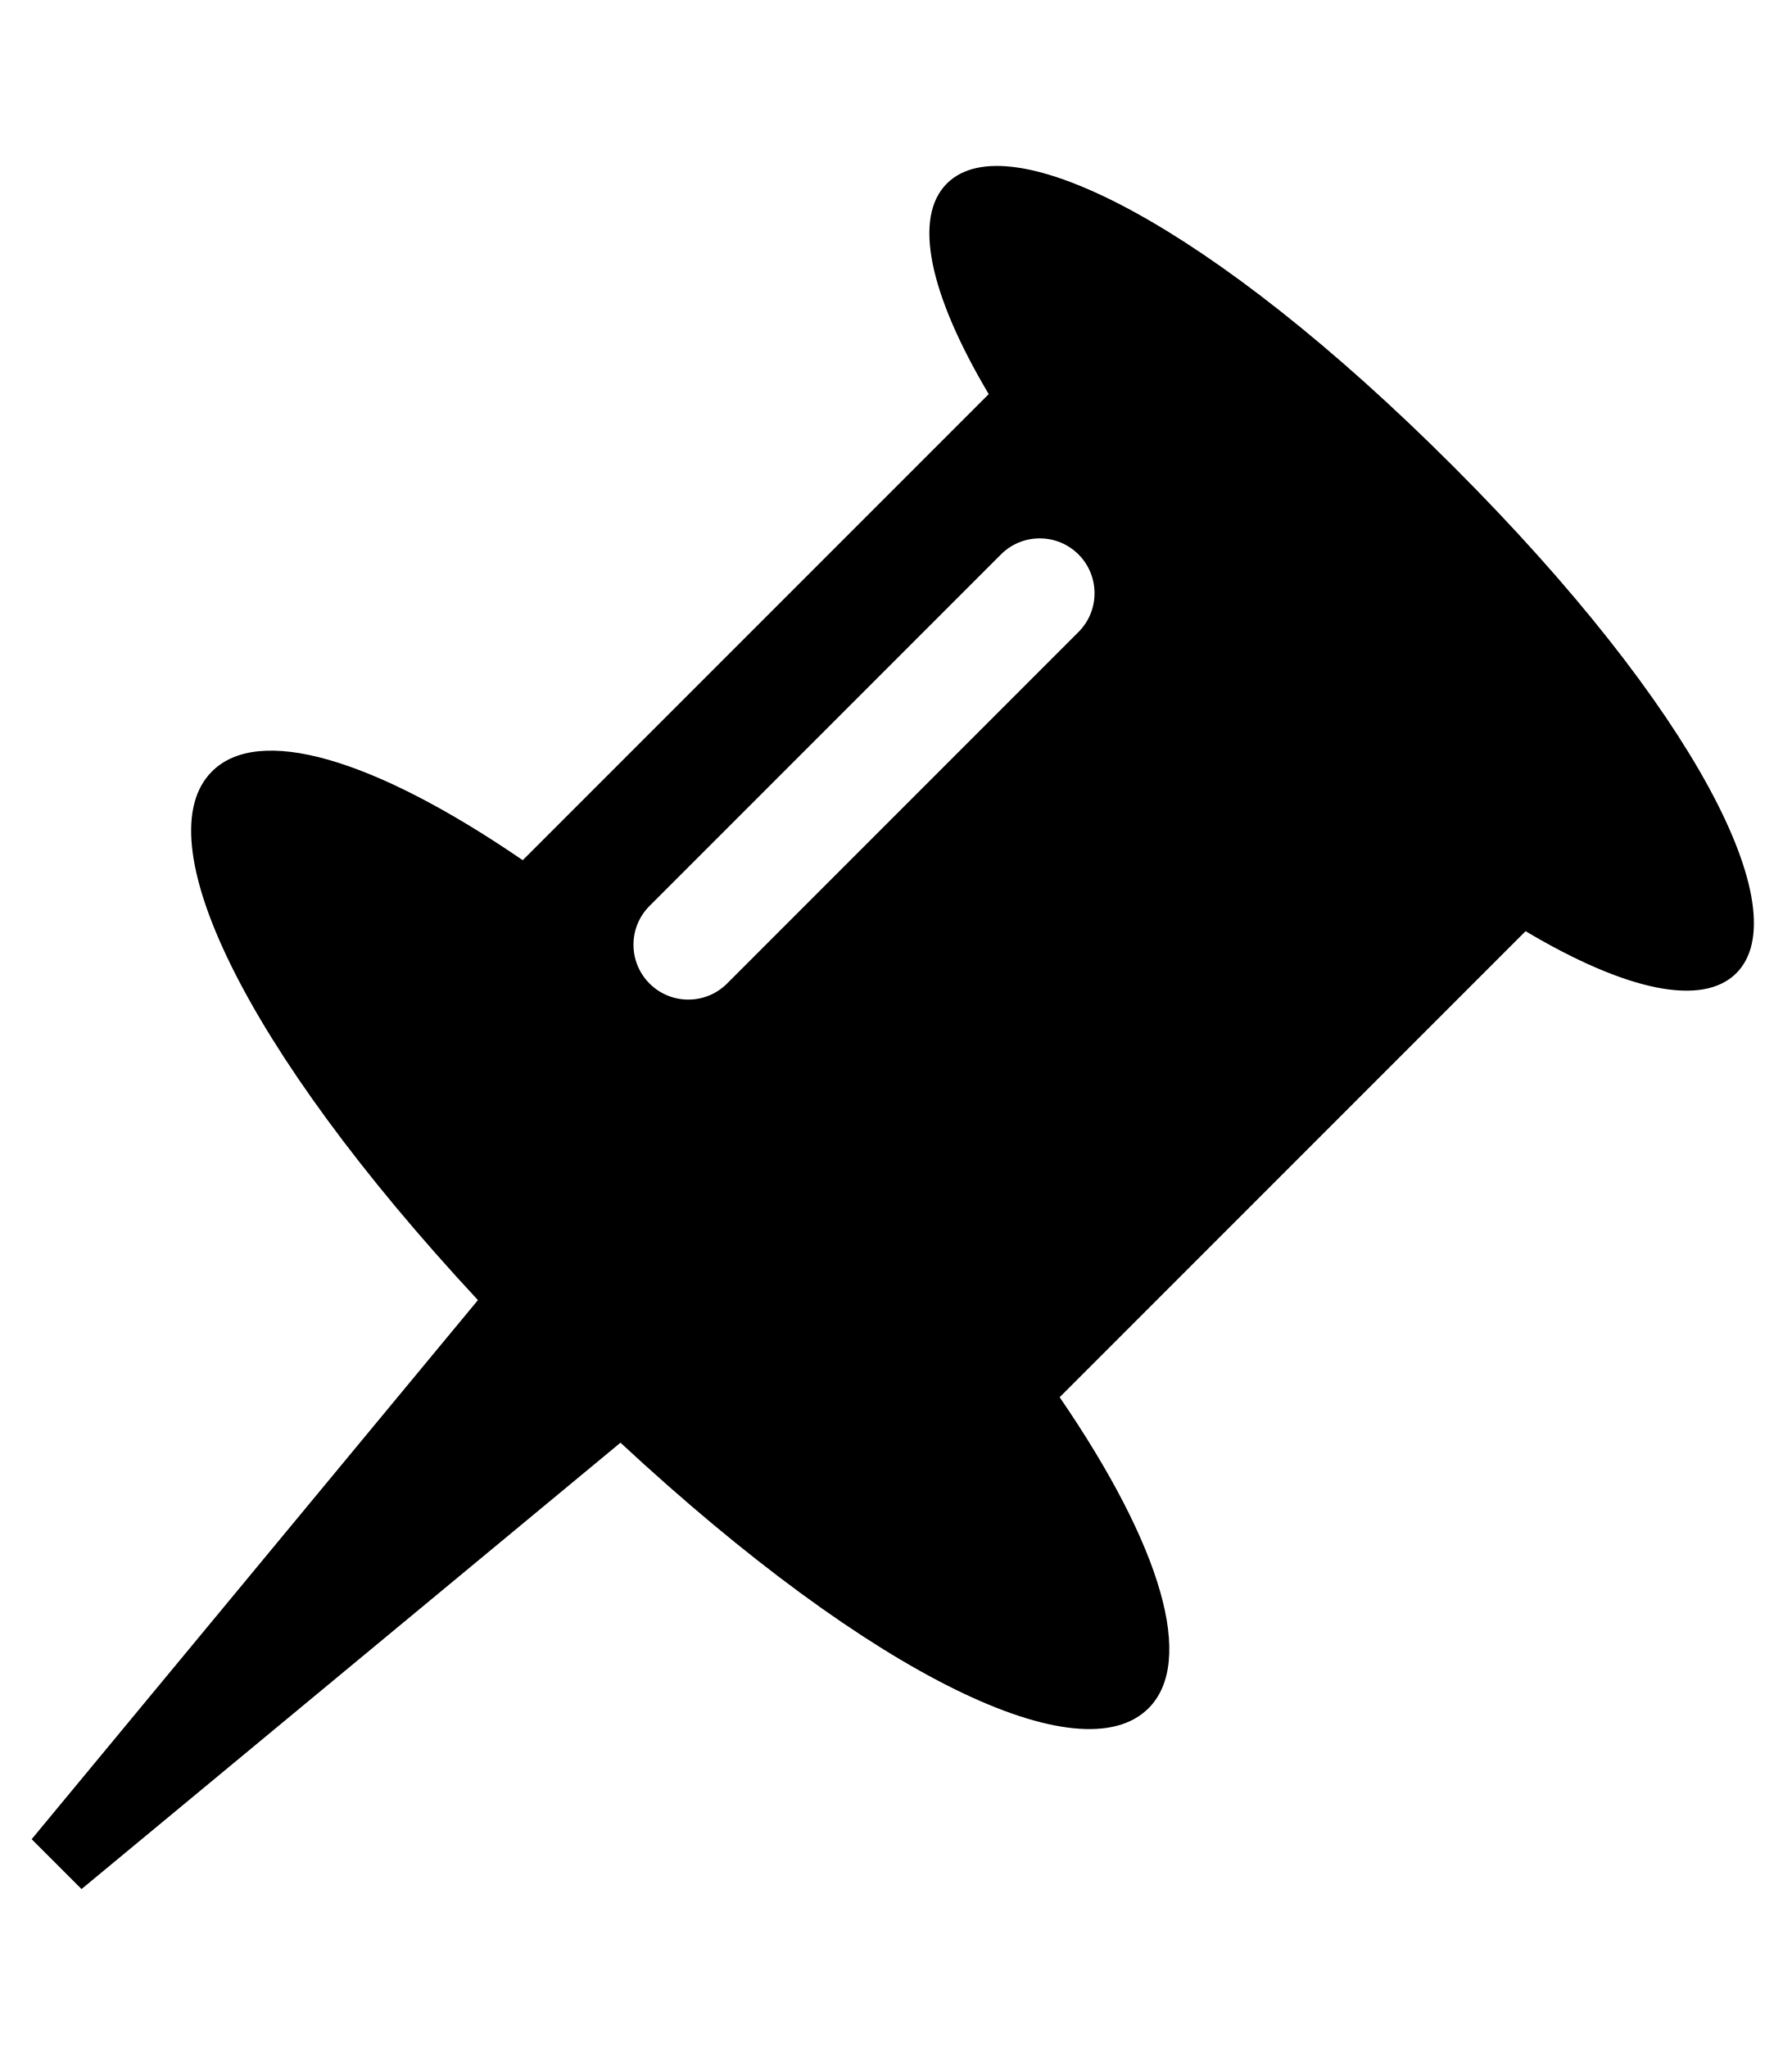
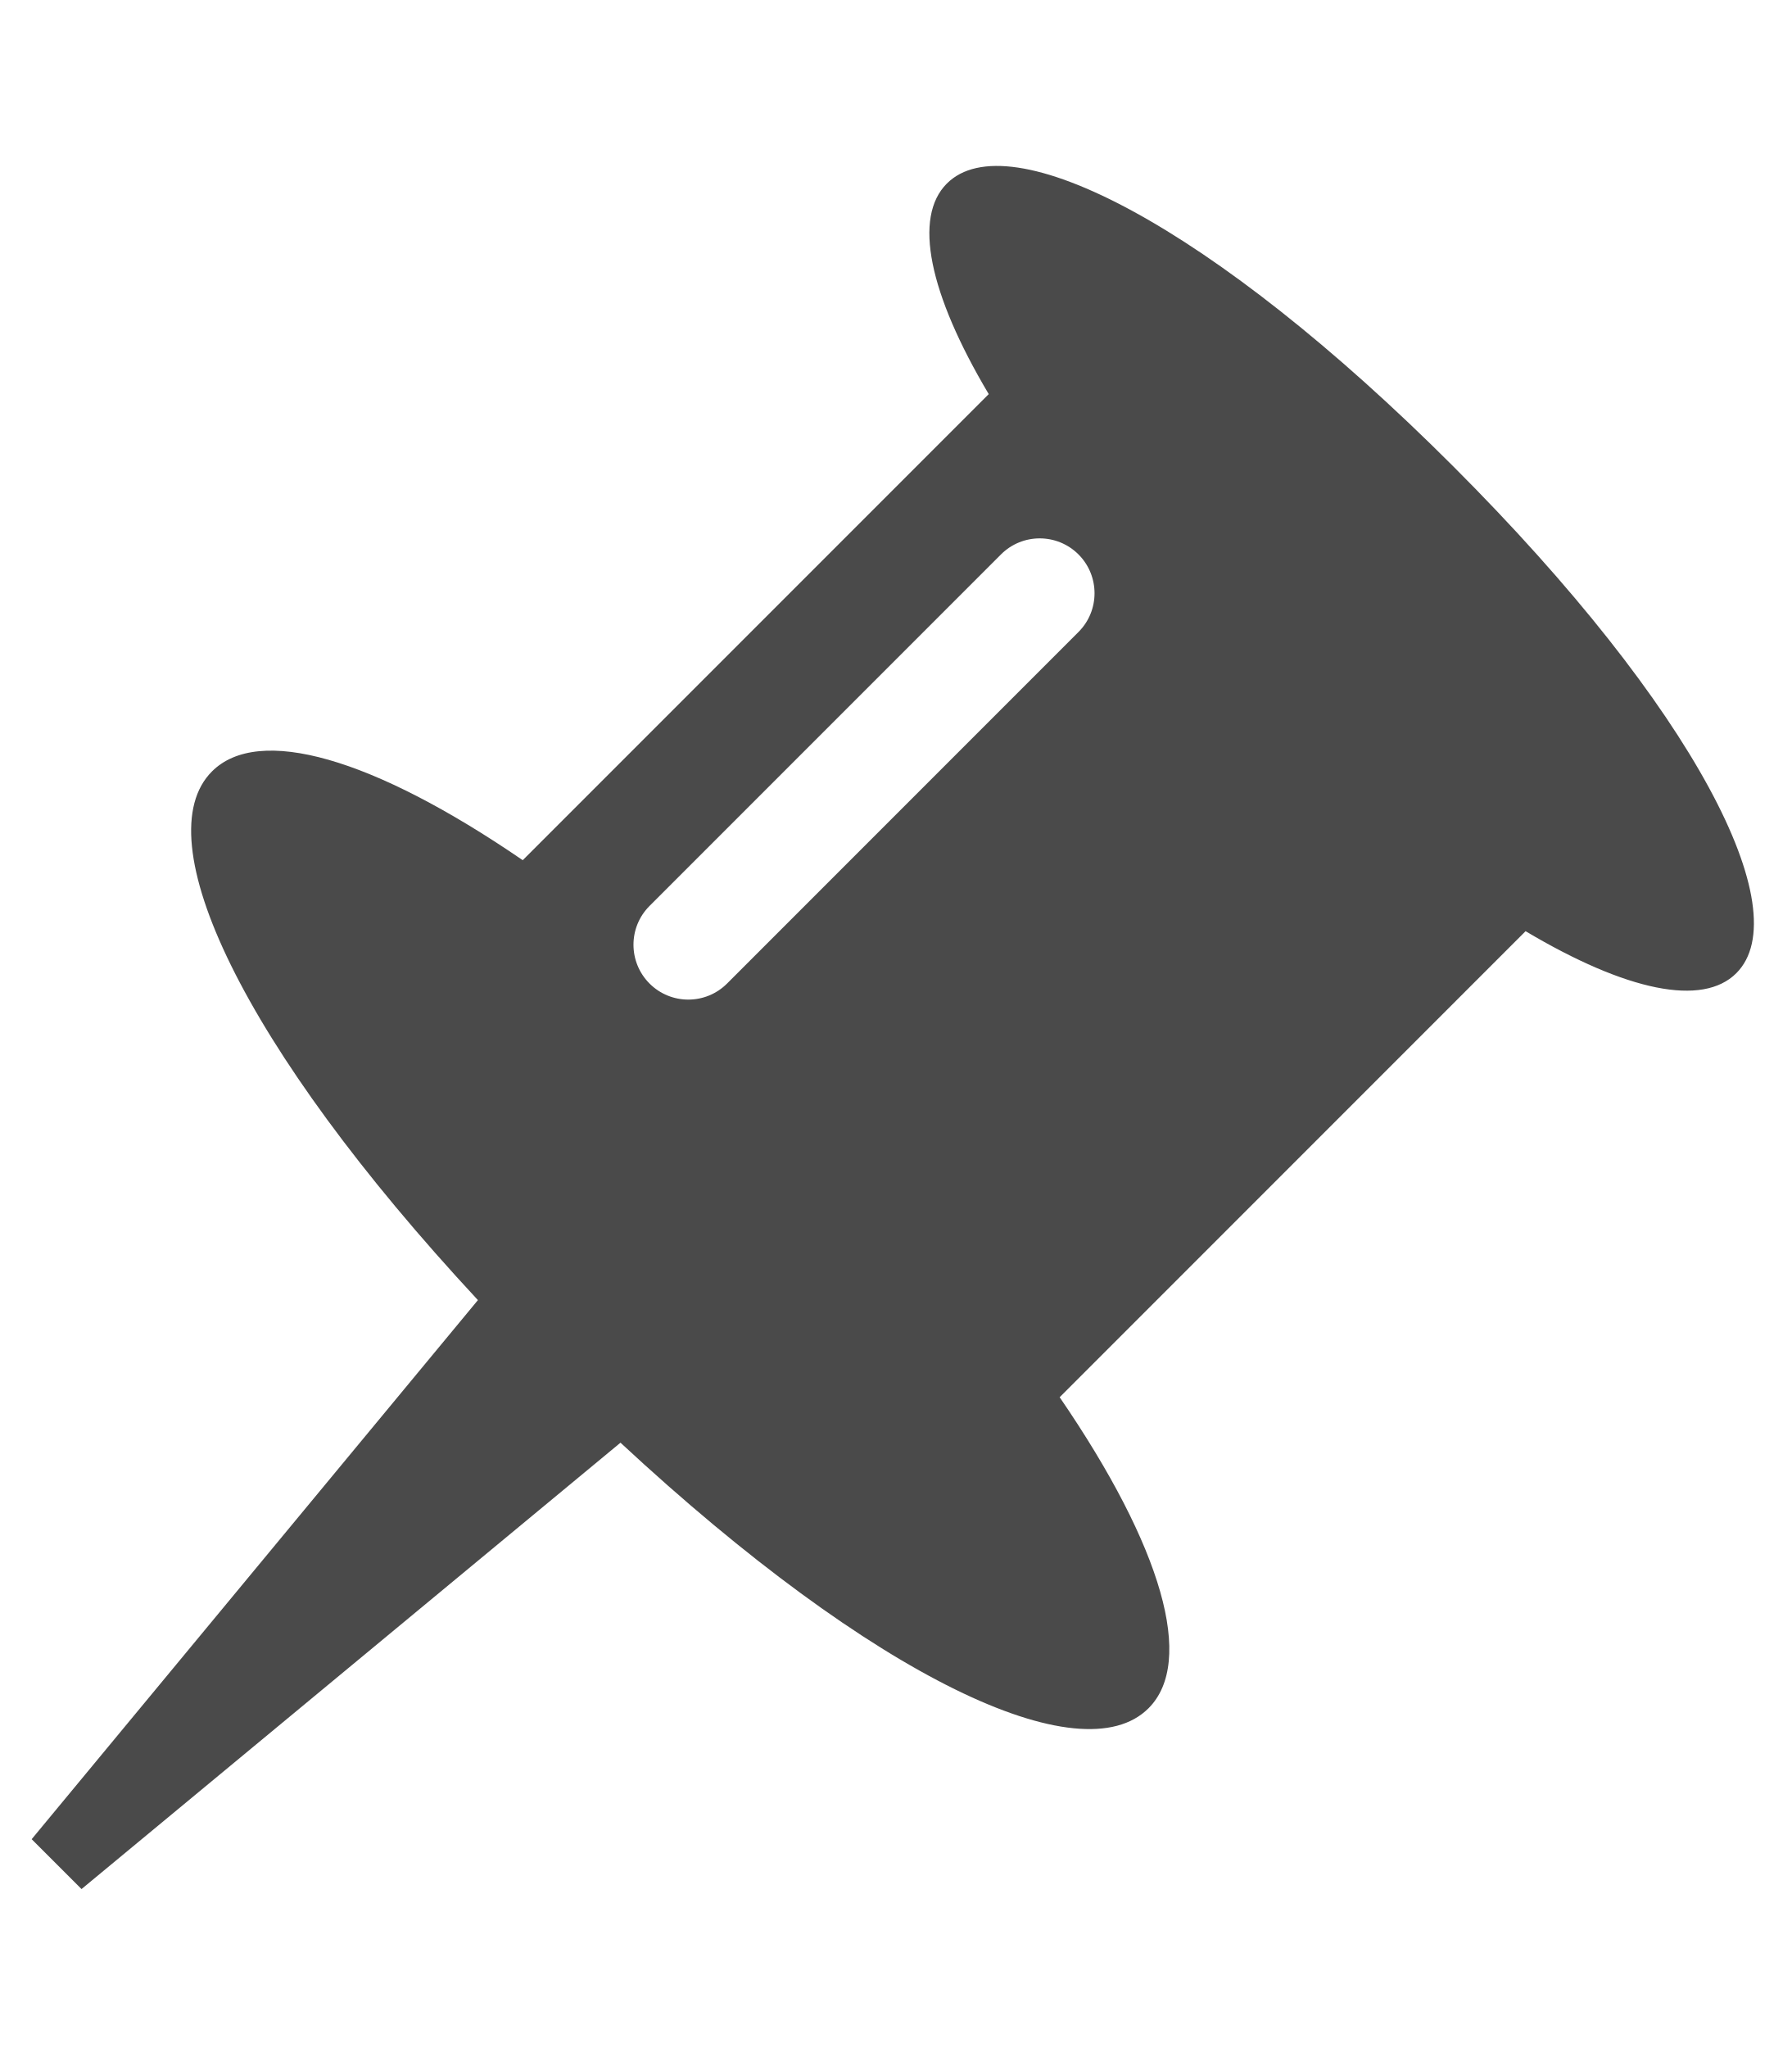
<svg xmlns="http://www.w3.org/2000/svg" version="1.1" x="0px" y="0px" width="42" height="48" viewBox="0 0 512 512" xml:space="preserve">
-   <g>
+   <g fill="#4a4a4a">
    <path d="M415.353,96.715C346.141,27.503,288.248-1.795,270.59,15.87c-9.626,9.63-5.189,31.289,11.968,60.165   L149.386,209.197c-42.972-29.426-75.531-38.641-88.813-25.358c-19.156,19.166,8.387,78.299,76.007,151.05L9.049,488.912   l14.25,14.247l154.024-127.534c72.69,67.53,131.759,95.013,150.898,75.881c13.296-13.289,4.075-45.879-25.392-88.874   l133.149-133.15c28.909,17.189,50.595,21.632,60.225,12.002C513.862,223.833,484.571,165.919,415.353,96.715z M308.212,143.993   L207.781,244.439c-6.119,6.119-16.04,6.119-22.158,0c-6.118-6.132-6.118-16.05,0-22.168l100.434-100.434   c6.111-6.118,16.036-6.111,22.155,0C314.322,127.963,314.33,137.888,308.212,143.993z" />
  </g>
</svg>
